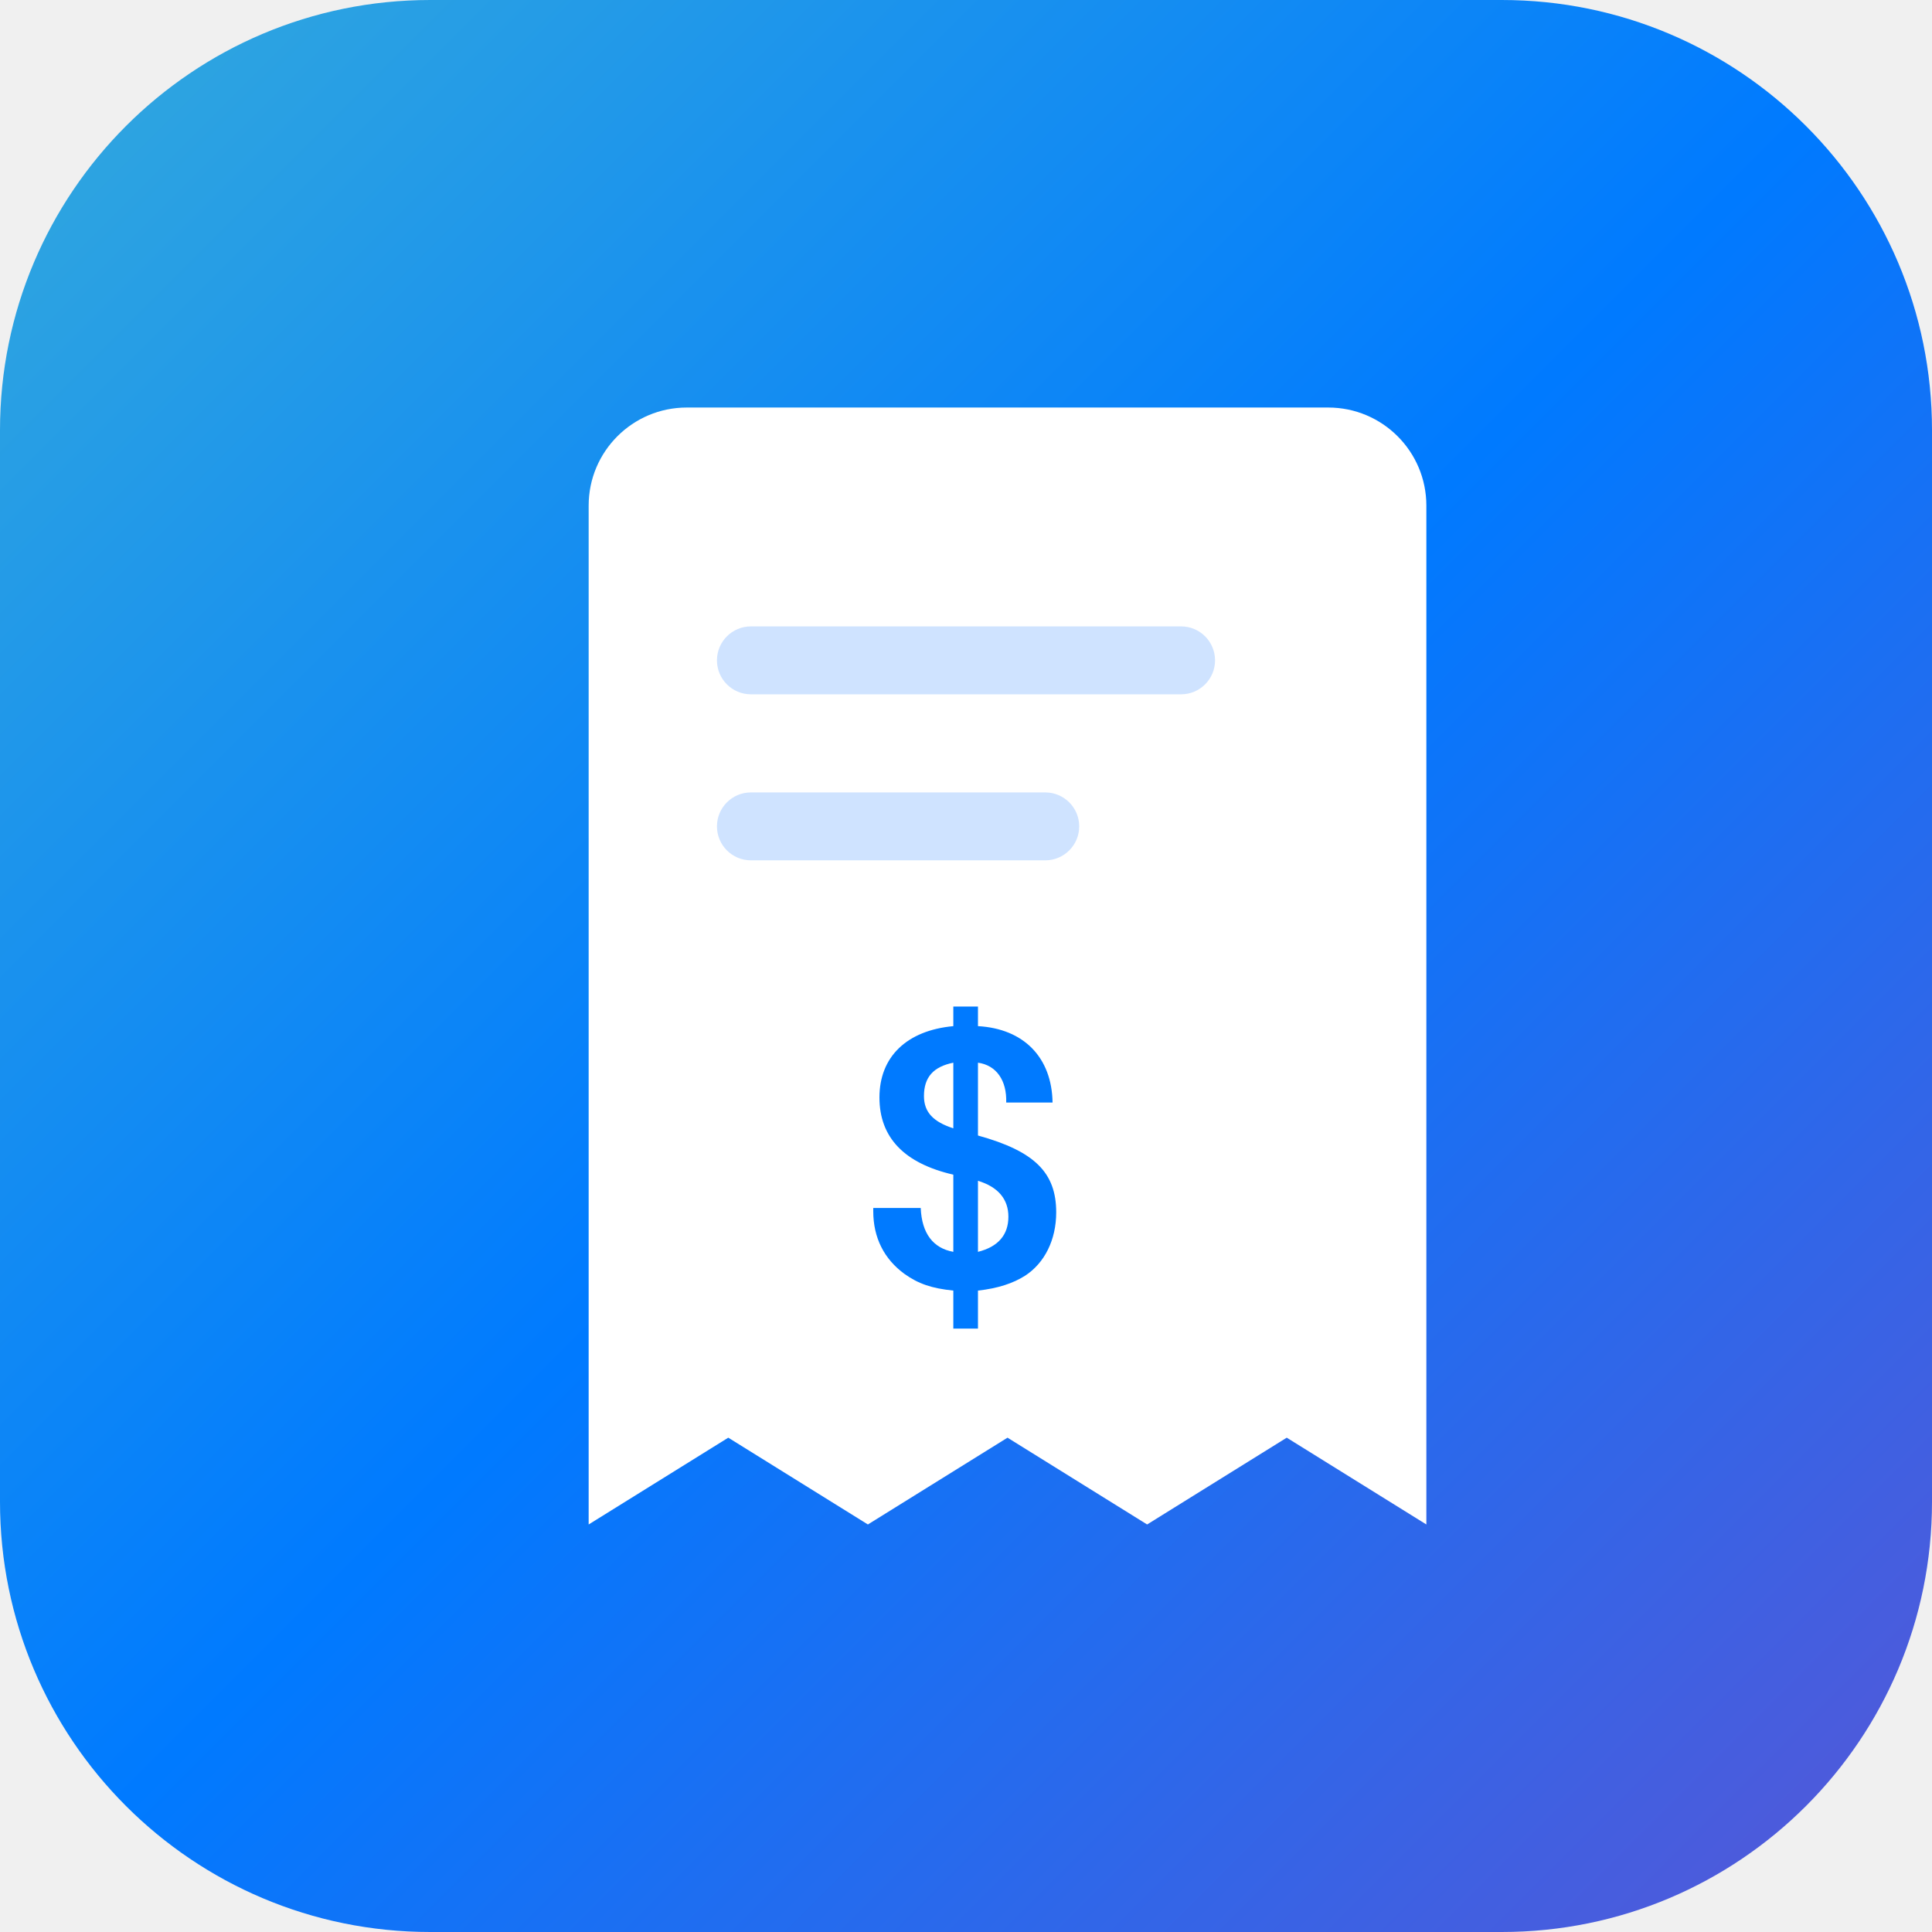
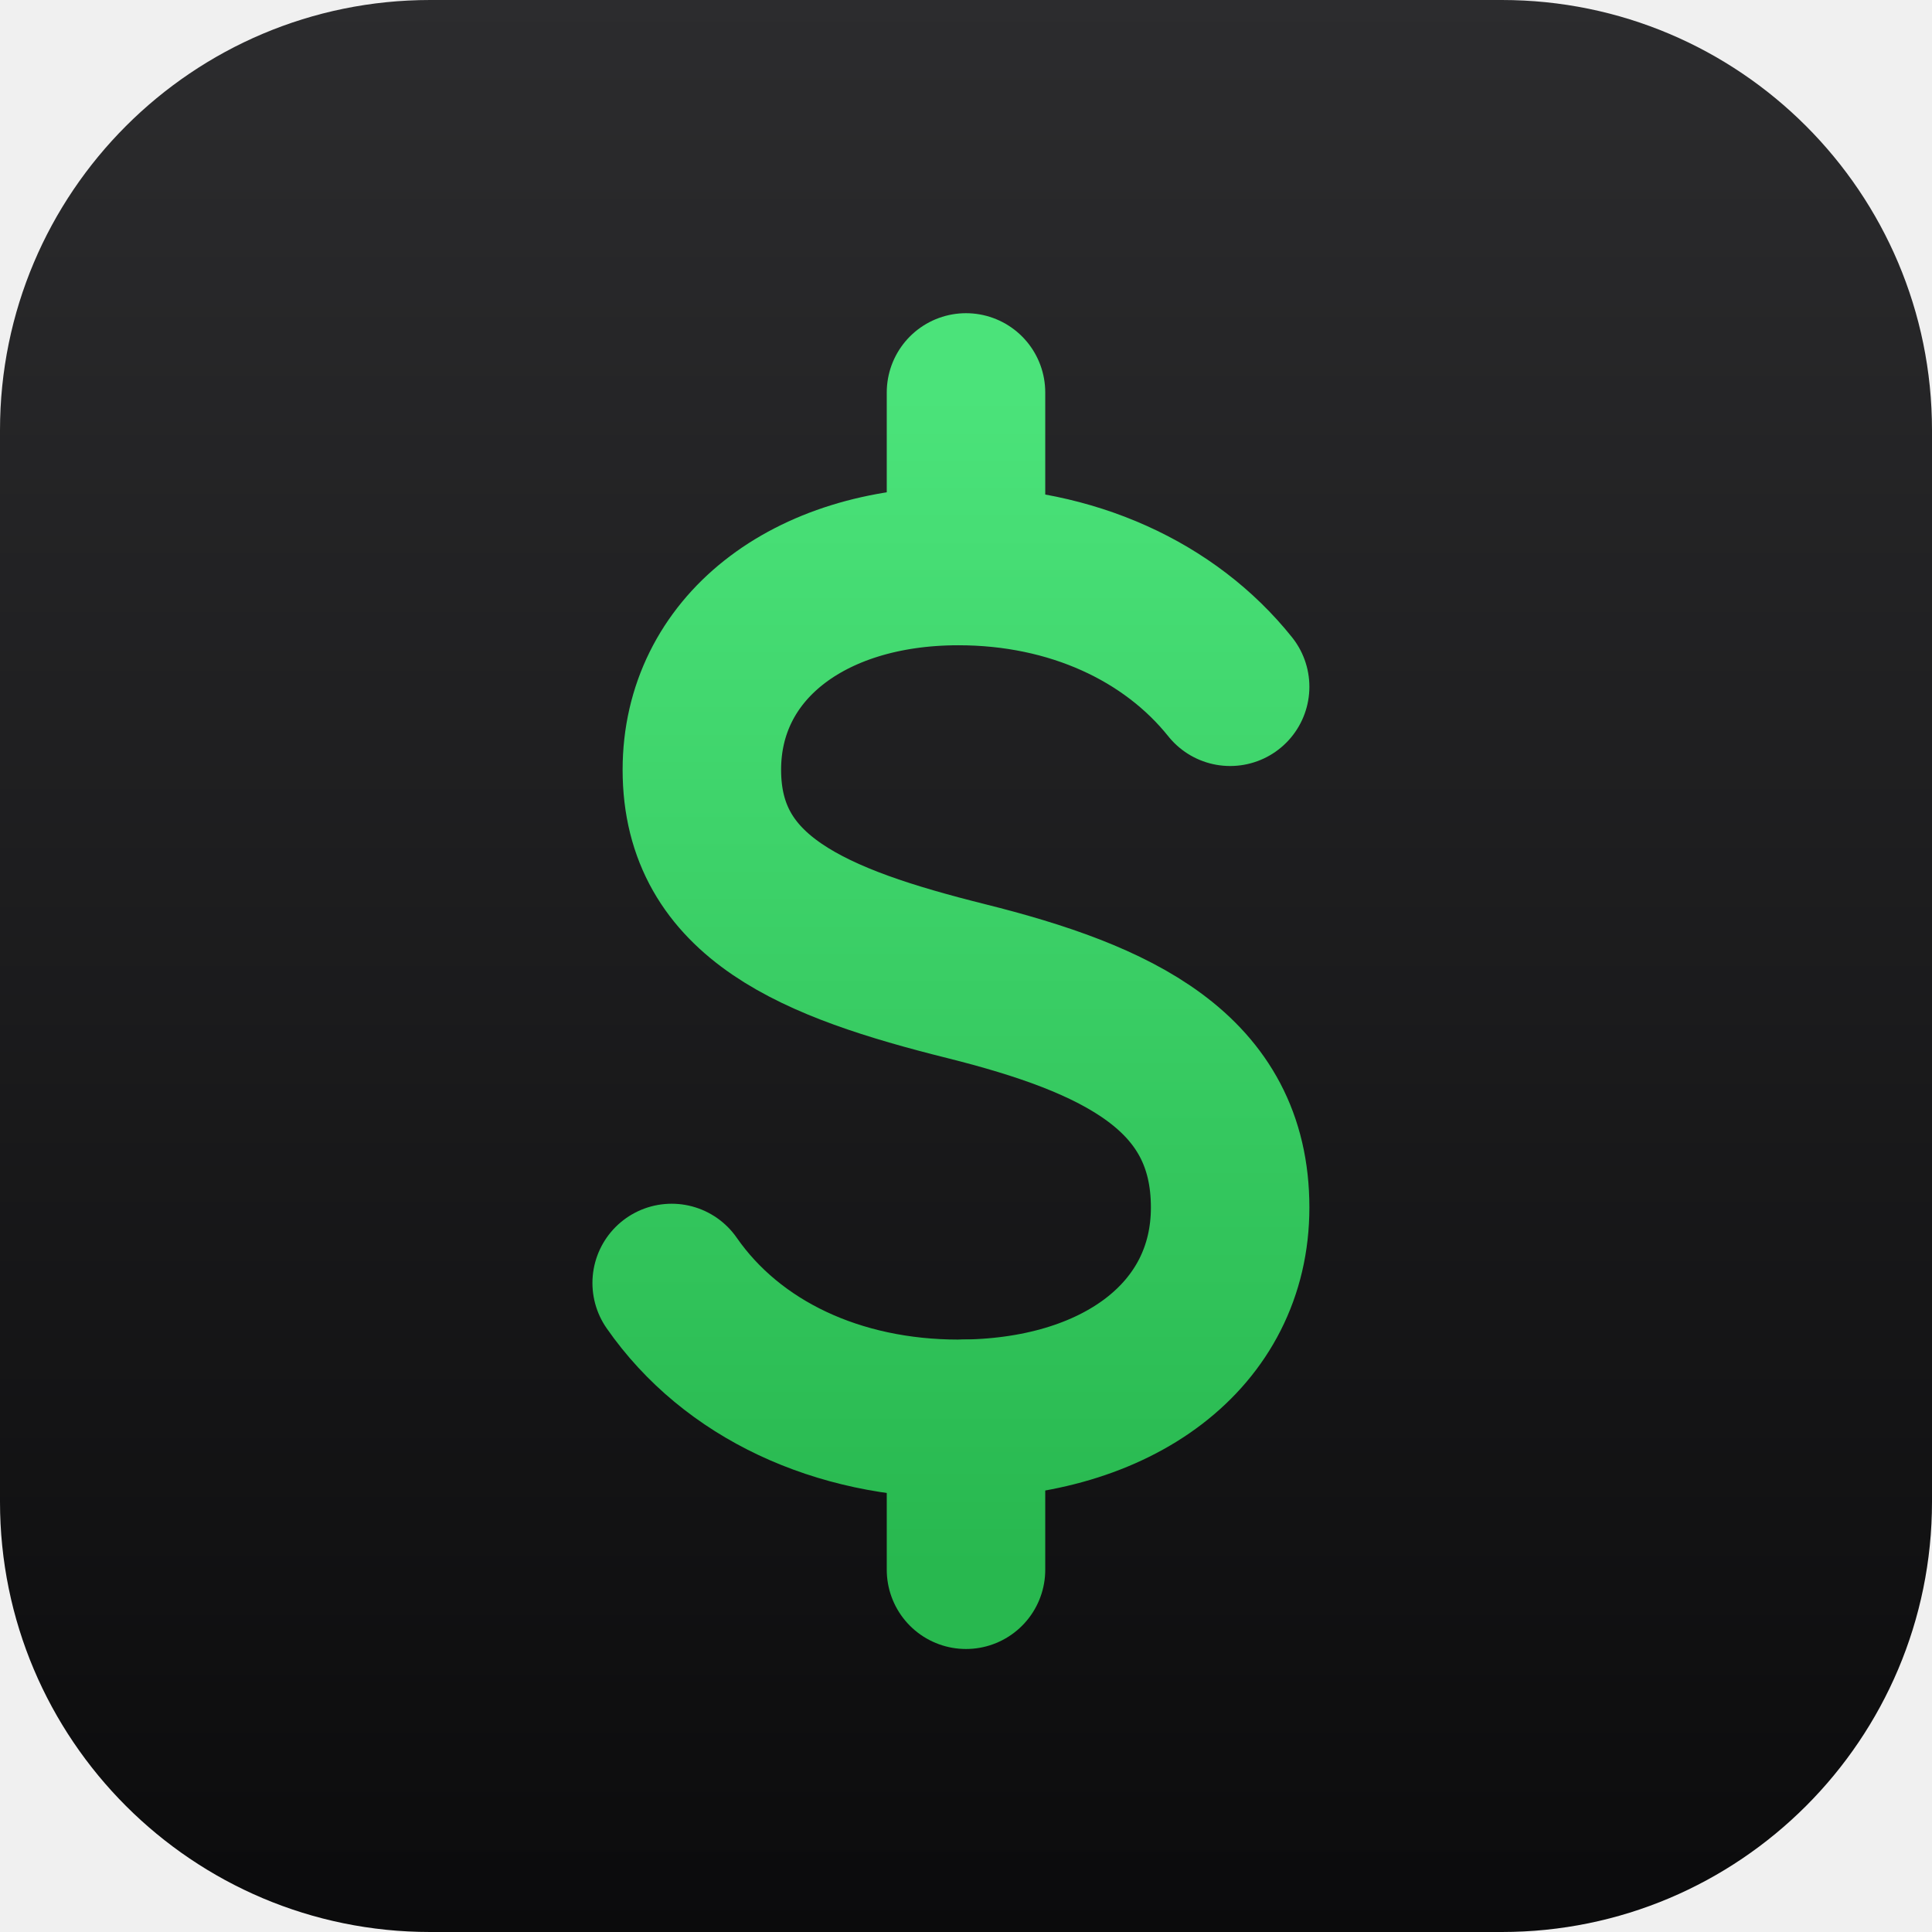
<svg xmlns="http://www.w3.org/2000/svg" viewBox="0 0 512 512">
  <defs>
-     <linearGradient id="g" x1="0" y1="0" x2="1" y2="1">
-       <stop offset="0" stop-color="#34aadc" />
-       <stop offset=".5" stop-color="#007aff" />
-       <stop offset="1" stop-color="#5856d6" />
+     <linearGradient id="fondo" x1="0" y1="0" x2="0" y2="1">
+       <stop offset="0" stop-color="#2c2c2e" />
+       <stop offset="1" stop-color="#0b0b0c" />
+     </linearGradient>
+     <linearGradient id="signo" gradientUnits="userSpaceOnUse" x1="0" y1="104" x2="0" y2="416">
+       <stop offset="0" stop-color="#4be37a" />
+       <stop offset="1" stop-color="#28b84f" />
    </linearGradient>
  </defs>
-   <rect width="512" height="512" rx="114" fill="url(#g)" />
-   <path d="M160 108h192a26 26 0 0 1 26 26v270l-37-23-37 23-37-23-37 23-37-23-37 23V134a26 26 0 0 1 26-26z" fill="#fff" />
-   <rect x="190" y="166" width="132" height="18" rx="9" fill="#cfe3ff" />
-   <rect x="190" y="210" width="96" height="18" rx="9" fill="#cfe3ff" />
-   <text x="256" y="340" text-anchor="middle" font-family="-apple-system, Helvetica, Arial, sans-serif" font-weight="700" font-size="96" fill="#007aff">$</text>
+   <rect width="512" height="512" rx="114" fill="url(#fondo)" />
+   <g fill="none" stroke="url(#signo)" stroke-width="42" stroke-linecap="round" stroke-linejoin="round">
+     <path d="M326 182c-16-20-42-32-72-32-40 0-68 22-68 54 0 34 30 46 70 56s70 24 70 60c0 34-30 56-72 56-32 0-60-13-76-36" />
+     <path d="M256 104v46M256 376v40" />
+   </g>
</svg>
